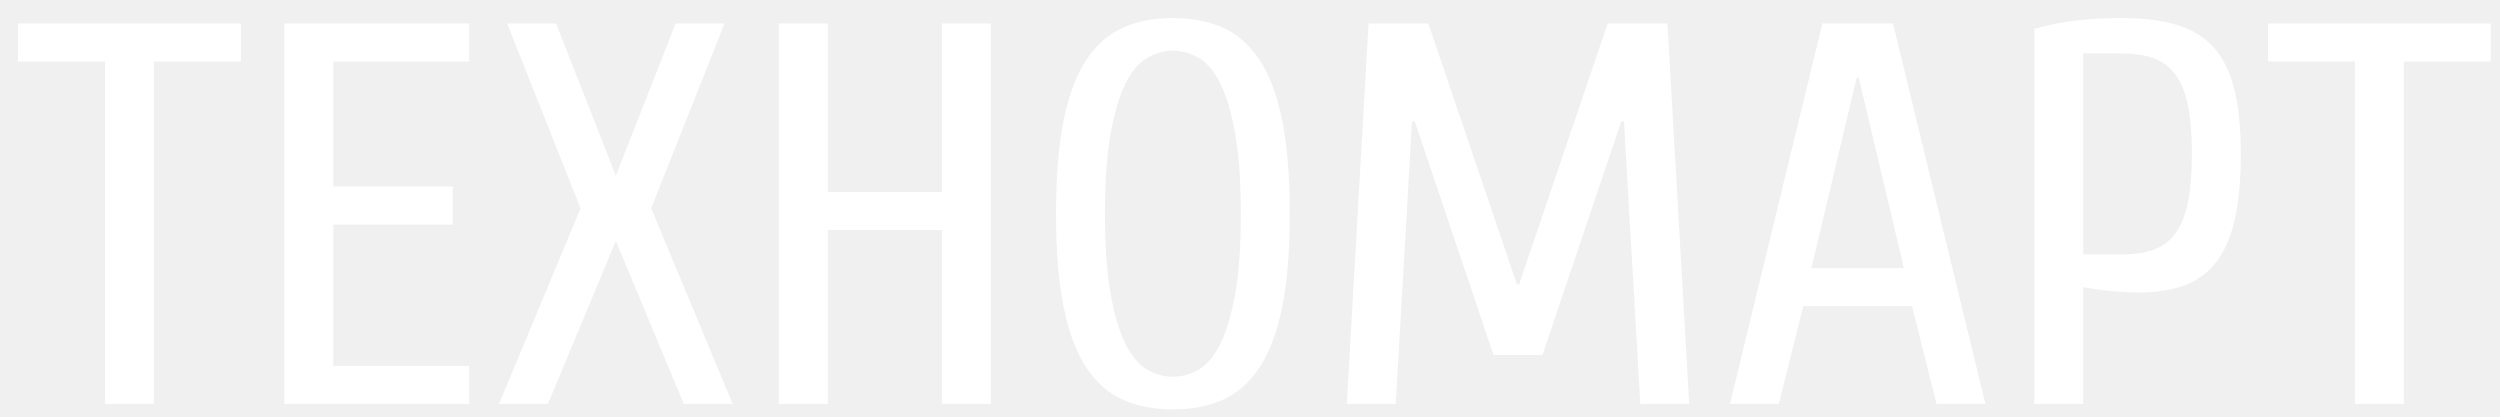
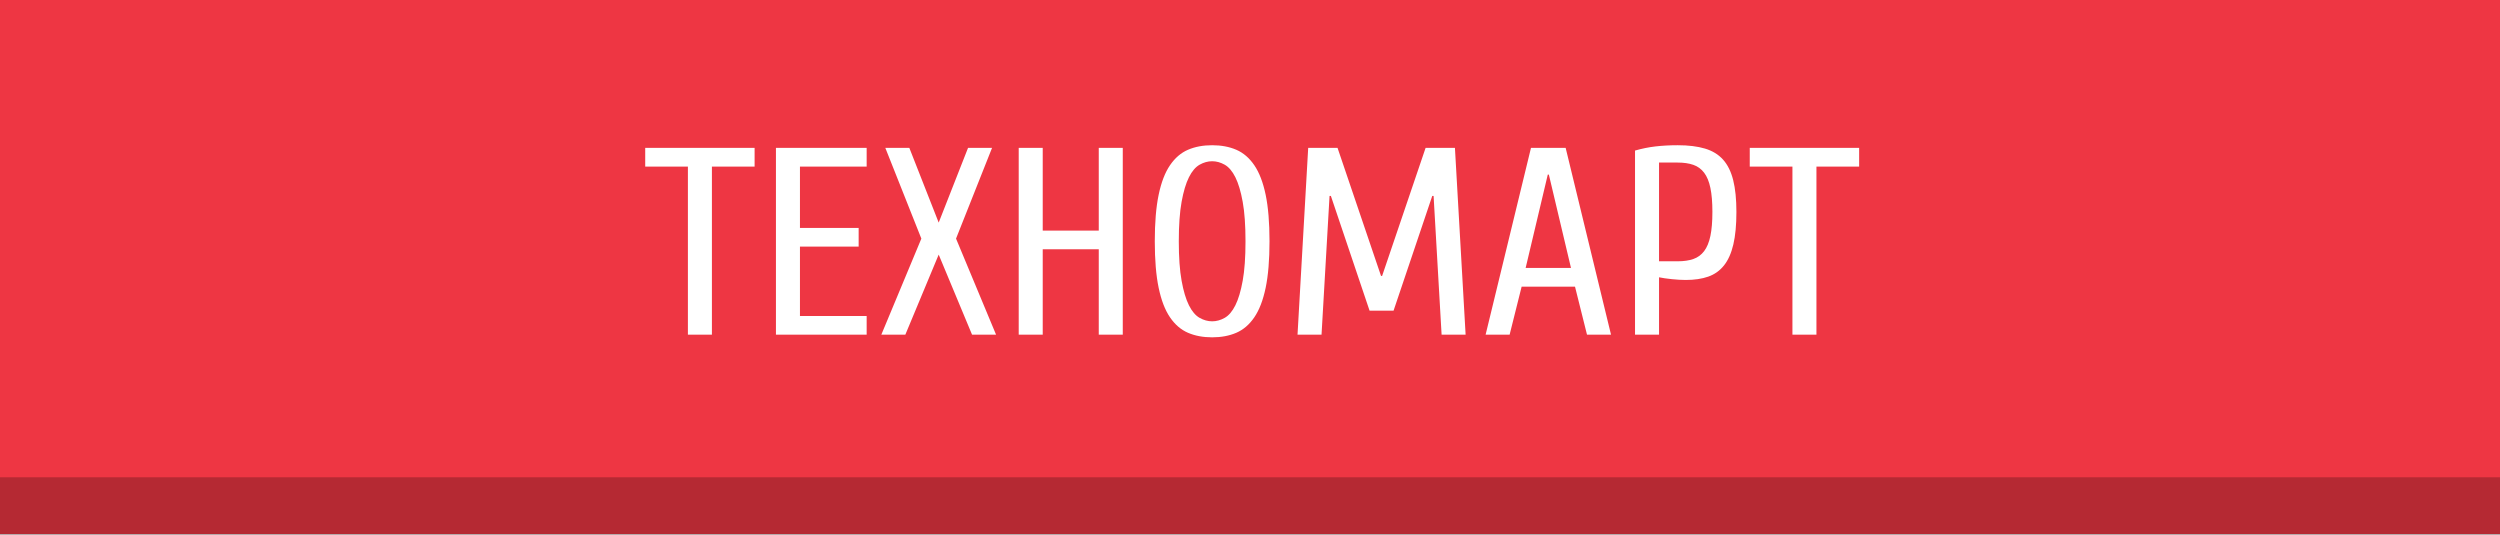
- <svg xmlns="http://www.w3.org/2000/svg" width="108" height="18" viewBox="0 0 108 18" fill="none">
-   <path fill-rule="evenodd" clip-rule="evenodd" d="M103.847 2.659V17.45H101.734V2.659H97.978V1.015H107.604V2.659H103.847ZM95.712 11.357C95.344 11.819 94.883 12.148 94.327 12.343C93.771 12.539 93.11 12.637 92.343 12.637C91.983 12.637 91.576 12.613 91.122 12.566C90.668 12.519 90.293 12.465 89.995 12.402V17.45H87.882V1.25C88.477 1.078 89.076 0.956 89.678 0.886C90.281 0.815 90.934 0.78 91.639 0.78C92.578 0.78 93.376 0.878 94.034 1.074C94.691 1.269 95.223 1.594 95.63 2.048C96.037 2.502 96.334 3.105 96.522 3.856C96.71 4.607 96.804 5.539 96.804 6.65C96.804 7.792 96.714 8.747 96.534 9.514C96.354 10.281 96.08 10.896 95.712 11.357ZM94.515 4.537C94.397 3.973 94.214 3.527 93.963 3.199C93.713 2.87 93.396 2.639 93.012 2.506C92.629 2.373 92.171 2.306 91.639 2.306H89.995V10.993H91.639C92.171 10.993 92.629 10.927 93.012 10.794C93.396 10.661 93.713 10.43 93.963 10.101C94.214 9.772 94.397 9.326 94.515 8.763C94.632 8.199 94.691 7.495 94.691 6.65C94.691 5.805 94.632 5.1 94.515 4.537ZM82.6 13.224H77.904L76.847 17.45H74.734L78.726 1.015H81.778L85.769 17.45H83.656L82.6 13.224ZM80.299 3.363H80.205L78.256 11.58H82.248L80.299 3.363ZM70.156 5.241H70.039L66.634 15.337H64.521L61.117 5.241H61L60.295 17.45H58.182L59.121 1.015H61.704L65.531 12.285H65.625L69.452 1.015H72.034L72.974 17.45H70.861L70.156 5.241ZM54.379 15.924C53.941 16.566 53.412 17.019 52.794 17.285C52.176 17.552 51.468 17.685 50.669 17.685C49.871 17.685 49.163 17.552 48.544 17.285C47.926 17.019 47.398 16.566 46.96 15.924C46.521 15.282 46.189 14.417 45.962 13.329C45.735 12.242 45.621 10.876 45.621 9.232C45.621 7.589 45.735 6.223 45.962 5.135C46.189 4.048 46.521 3.183 46.96 2.541C47.398 1.899 47.926 1.445 48.544 1.179C49.163 0.913 49.871 0.78 50.669 0.78C51.468 0.78 52.176 0.913 52.794 1.179C53.412 1.445 53.941 1.899 54.379 2.541C54.817 3.183 55.15 4.048 55.377 5.135C55.604 6.223 55.717 7.589 55.717 9.232C55.717 10.876 55.604 12.242 55.377 13.329C55.15 14.417 54.817 15.282 54.379 15.924ZM53.358 5.758C53.193 4.85 52.978 4.13 52.712 3.598C52.446 3.065 52.133 2.698 51.773 2.494C51.413 2.291 51.045 2.189 50.669 2.189C50.294 2.189 49.926 2.291 49.566 2.494C49.206 2.698 48.893 3.065 48.627 3.598C48.361 4.13 48.145 4.85 47.981 5.758C47.817 6.665 47.734 7.824 47.734 9.232C47.734 10.641 47.817 11.799 47.981 12.707C48.145 13.615 48.361 14.335 48.627 14.867C48.893 15.399 49.206 15.767 49.566 15.971C49.926 16.174 50.294 16.276 50.669 16.276C51.045 16.276 51.413 16.174 51.773 15.971C52.133 15.767 52.446 15.399 52.712 14.867C52.978 14.335 53.193 13.615 53.358 12.707C53.522 11.799 53.604 10.641 53.604 9.232C53.604 7.824 53.522 6.665 53.358 5.758ZM40.691 9.937H35.761V17.45H33.648V1.015H35.761V8.293H40.691V1.015H42.804V17.45H40.691V9.937ZM29.54 17.45L26.605 10.406L23.67 17.45H21.557L25.079 8.998L21.909 1.015H24.022L26.605 7.589L29.187 1.015H31.3L28.131 8.998L31.653 17.45H29.54ZM12.283 1.015H20.266V2.659H14.396V8.059H19.561V9.702H14.396V15.806H20.266V17.45H12.283V1.015ZM6.648 17.45H4.535V2.659H0.779V1.015H10.405V2.659H6.648V17.45Z" fill="white" />
+ <svg xmlns="http://www.w3.org/2000/svg" width="220" height="47" viewBox="0 0 220 47" fill="none">
+   <g filter="url(#filter0_i)">
+     <rect width="220" height="47" fill="#EE3643" />
+   </g>
+   <path fill-rule="evenodd" clip-rule="evenodd" d="M159.847 14.659V29.45H157.734V14.659H153.978V13.015H163.604V14.659H159.847ZM151.712 23.357C151.344 23.819 150.883 24.148 150.327 24.343C149.771 24.539 149.11 24.637 148.343 24.637C147.983 24.637 147.576 24.613 147.122 24.566C146.668 24.519 146.293 24.465 145.995 24.402V29.45H143.882V13.25C144.477 13.078 145.076 12.956 145.678 12.886C146.281 12.816 146.934 12.78 147.639 12.78C148.578 12.78 149.376 12.878 150.034 13.074C150.691 13.269 151.223 13.594 151.63 14.048C152.037 14.502 152.334 15.105 152.522 15.856C152.71 16.607 152.804 17.538 152.804 18.65C152.804 19.792 152.714 20.747 152.534 21.514C152.354 22.281 152.08 22.895 151.712 23.357ZM150.515 16.537C150.397 15.973 150.214 15.527 149.963 15.198C149.713 14.87 149.396 14.639 149.012 14.506C148.629 14.373 148.171 14.306 147.639 14.306H145.995V22.993H147.639C148.171 22.993 148.629 22.927 149.012 22.794C149.396 22.661 149.713 22.43 149.963 22.101C150.214 21.772 150.397 21.326 150.515 20.763C150.632 20.199 150.691 19.495 150.691 18.65C150.691 17.805 150.632 17.1 150.515 16.537ZM138.6 25.224H133.904L132.847 29.45H130.734L134.726 13.015H137.778L141.769 29.45H139.656L138.6 25.224ZM136.299 15.363H136.205L134.256 23.58H138.247L136.299 15.363ZM126.156 17.241H126.039L122.634 27.337H120.521L117.117 17.241H117L116.295 29.45H114.182L115.121 13.015H117.704L121.531 24.285H121.625L125.452 13.015H128.034L128.974 29.45H126.861L126.156 17.241ZM110.379 27.924C109.941 28.566 109.412 29.019 108.794 29.285C108.176 29.552 107.467 29.685 106.669 29.685C105.871 29.685 105.163 29.552 104.544 29.285C103.926 29.019 103.398 28.566 102.96 27.924C102.521 27.282 102.189 26.417 101.962 25.329C101.735 24.242 101.621 22.876 101.621 21.232C101.621 19.589 101.735 18.223 101.962 17.136C102.189 16.048 102.521 15.183 102.96 14.541C103.398 13.899 103.926 13.445 104.544 13.179C105.163 12.913 105.871 12.78 106.669 12.78C107.467 12.78 108.176 12.913 108.794 13.179C109.412 13.445 109.941 13.899 110.379 14.541C110.817 15.183 111.15 16.048 111.377 17.136C111.604 18.223 111.717 19.589 111.717 21.232C111.717 22.876 111.604 24.242 111.377 25.329C111.15 26.417 110.817 27.282 110.379 27.924ZM109.357 17.758C109.193 16.85 108.978 16.13 108.712 15.598C108.446 15.066 108.133 14.698 107.773 14.494C107.413 14.291 107.045 14.189 106.669 14.189C106.294 14.189 105.926 14.291 105.566 14.494C105.206 14.698 104.893 15.066 104.627 15.598C104.361 16.13 104.145 16.85 103.981 17.758C103.817 18.666 103.734 19.824 103.734 21.232C103.734 22.641 103.817 23.799 103.981 24.707C104.145 25.615 104.361 26.335 104.627 26.867C104.893 27.399 105.206 27.767 105.566 27.971C105.926 28.174 106.294 28.276 106.669 28.276C107.045 28.276 107.413 28.174 107.773 27.971C108.133 27.767 108.446 27.399 108.712 26.867C108.978 26.335 109.193 25.615 109.357 24.707C109.522 23.799 109.604 22.641 109.604 21.232C109.604 19.824 109.522 18.666 109.357 17.758ZM96.691 21.937H91.76V29.45H89.647V13.015H91.76V20.293H96.691V13.015H98.804V29.45H96.691V21.937ZM85.54 29.45L82.605 22.406L79.67 29.45H77.557L81.079 20.998L77.909 13.015H80.022L82.605 19.589L85.187 13.015H87.3L84.131 20.998L87.653 29.45H85.54ZM68.283 13.015H76.266V14.659H70.396V20.058H75.561V21.702H70.396V27.806H76.266V29.45H68.283V13.015ZM62.648 29.45H60.535V14.659H56.779V13.015H66.405V14.659H62.648V29.45Z" fill="white" />
+   <defs>
+     <filter id="filter0_i" x="0" y="0" width="220" height="47" filterUnits="userSpaceOnUse" color-interpolation-filters="sRGB">
+       <feFlood flood-opacity="0" result="BackgroundImageFix" />
+       <feBlend mode="normal" in="SourceGraphic" in2="BackgroundImageFix" result="shape" />
+       <feColorMatrix in="SourceAlpha" type="matrix" values="0 0 0 0 0 0 0 0 0 0 0 0 0 0 0 0 0 0 127 0" result="hardAlpha" />
+       <feOffset dy="-5" />
+       <feComposite in2="hardAlpha" operator="arithmetic" k2="-1" k3="1" />
+       <feColorMatrix type="matrix" values="0 0 0 0 0 0 0 0 0 0 0 0 0 0 0 0 0 0 0.24 0" />
+       <feBlend mode="normal" in2="shape" result="effect1_innerShadow" />
+     </filter>
+   </defs>
</svg>
